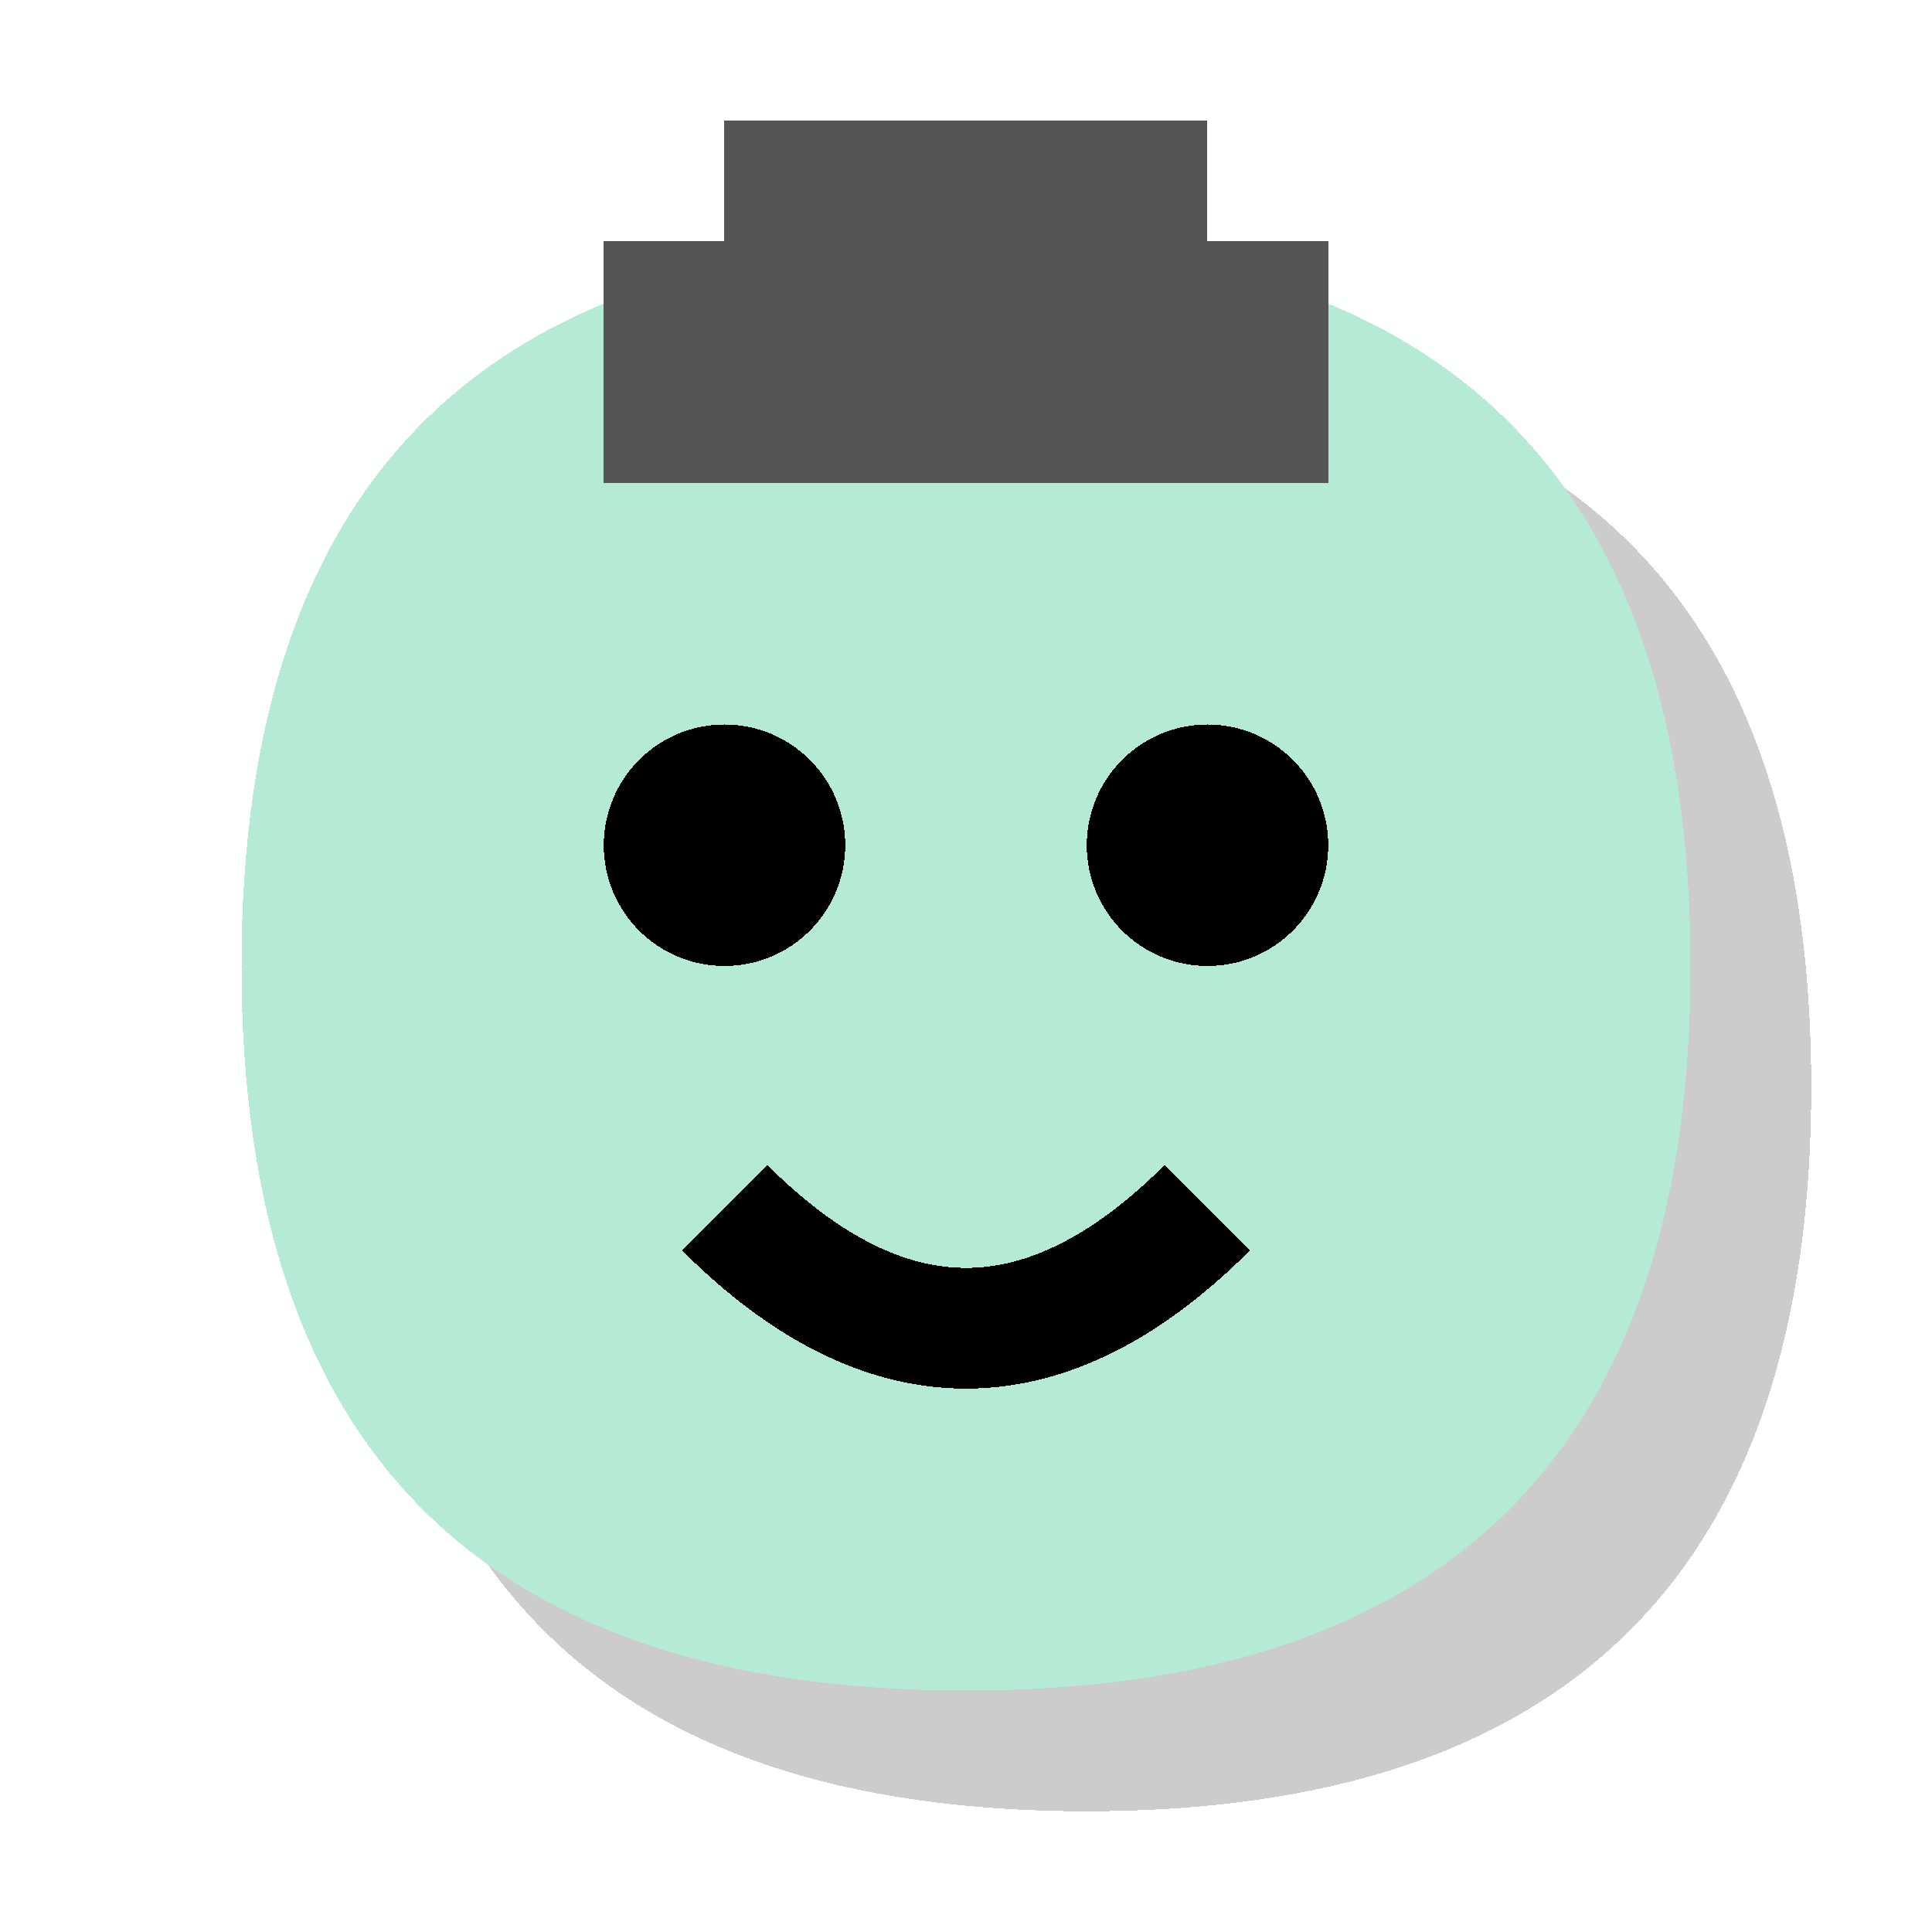
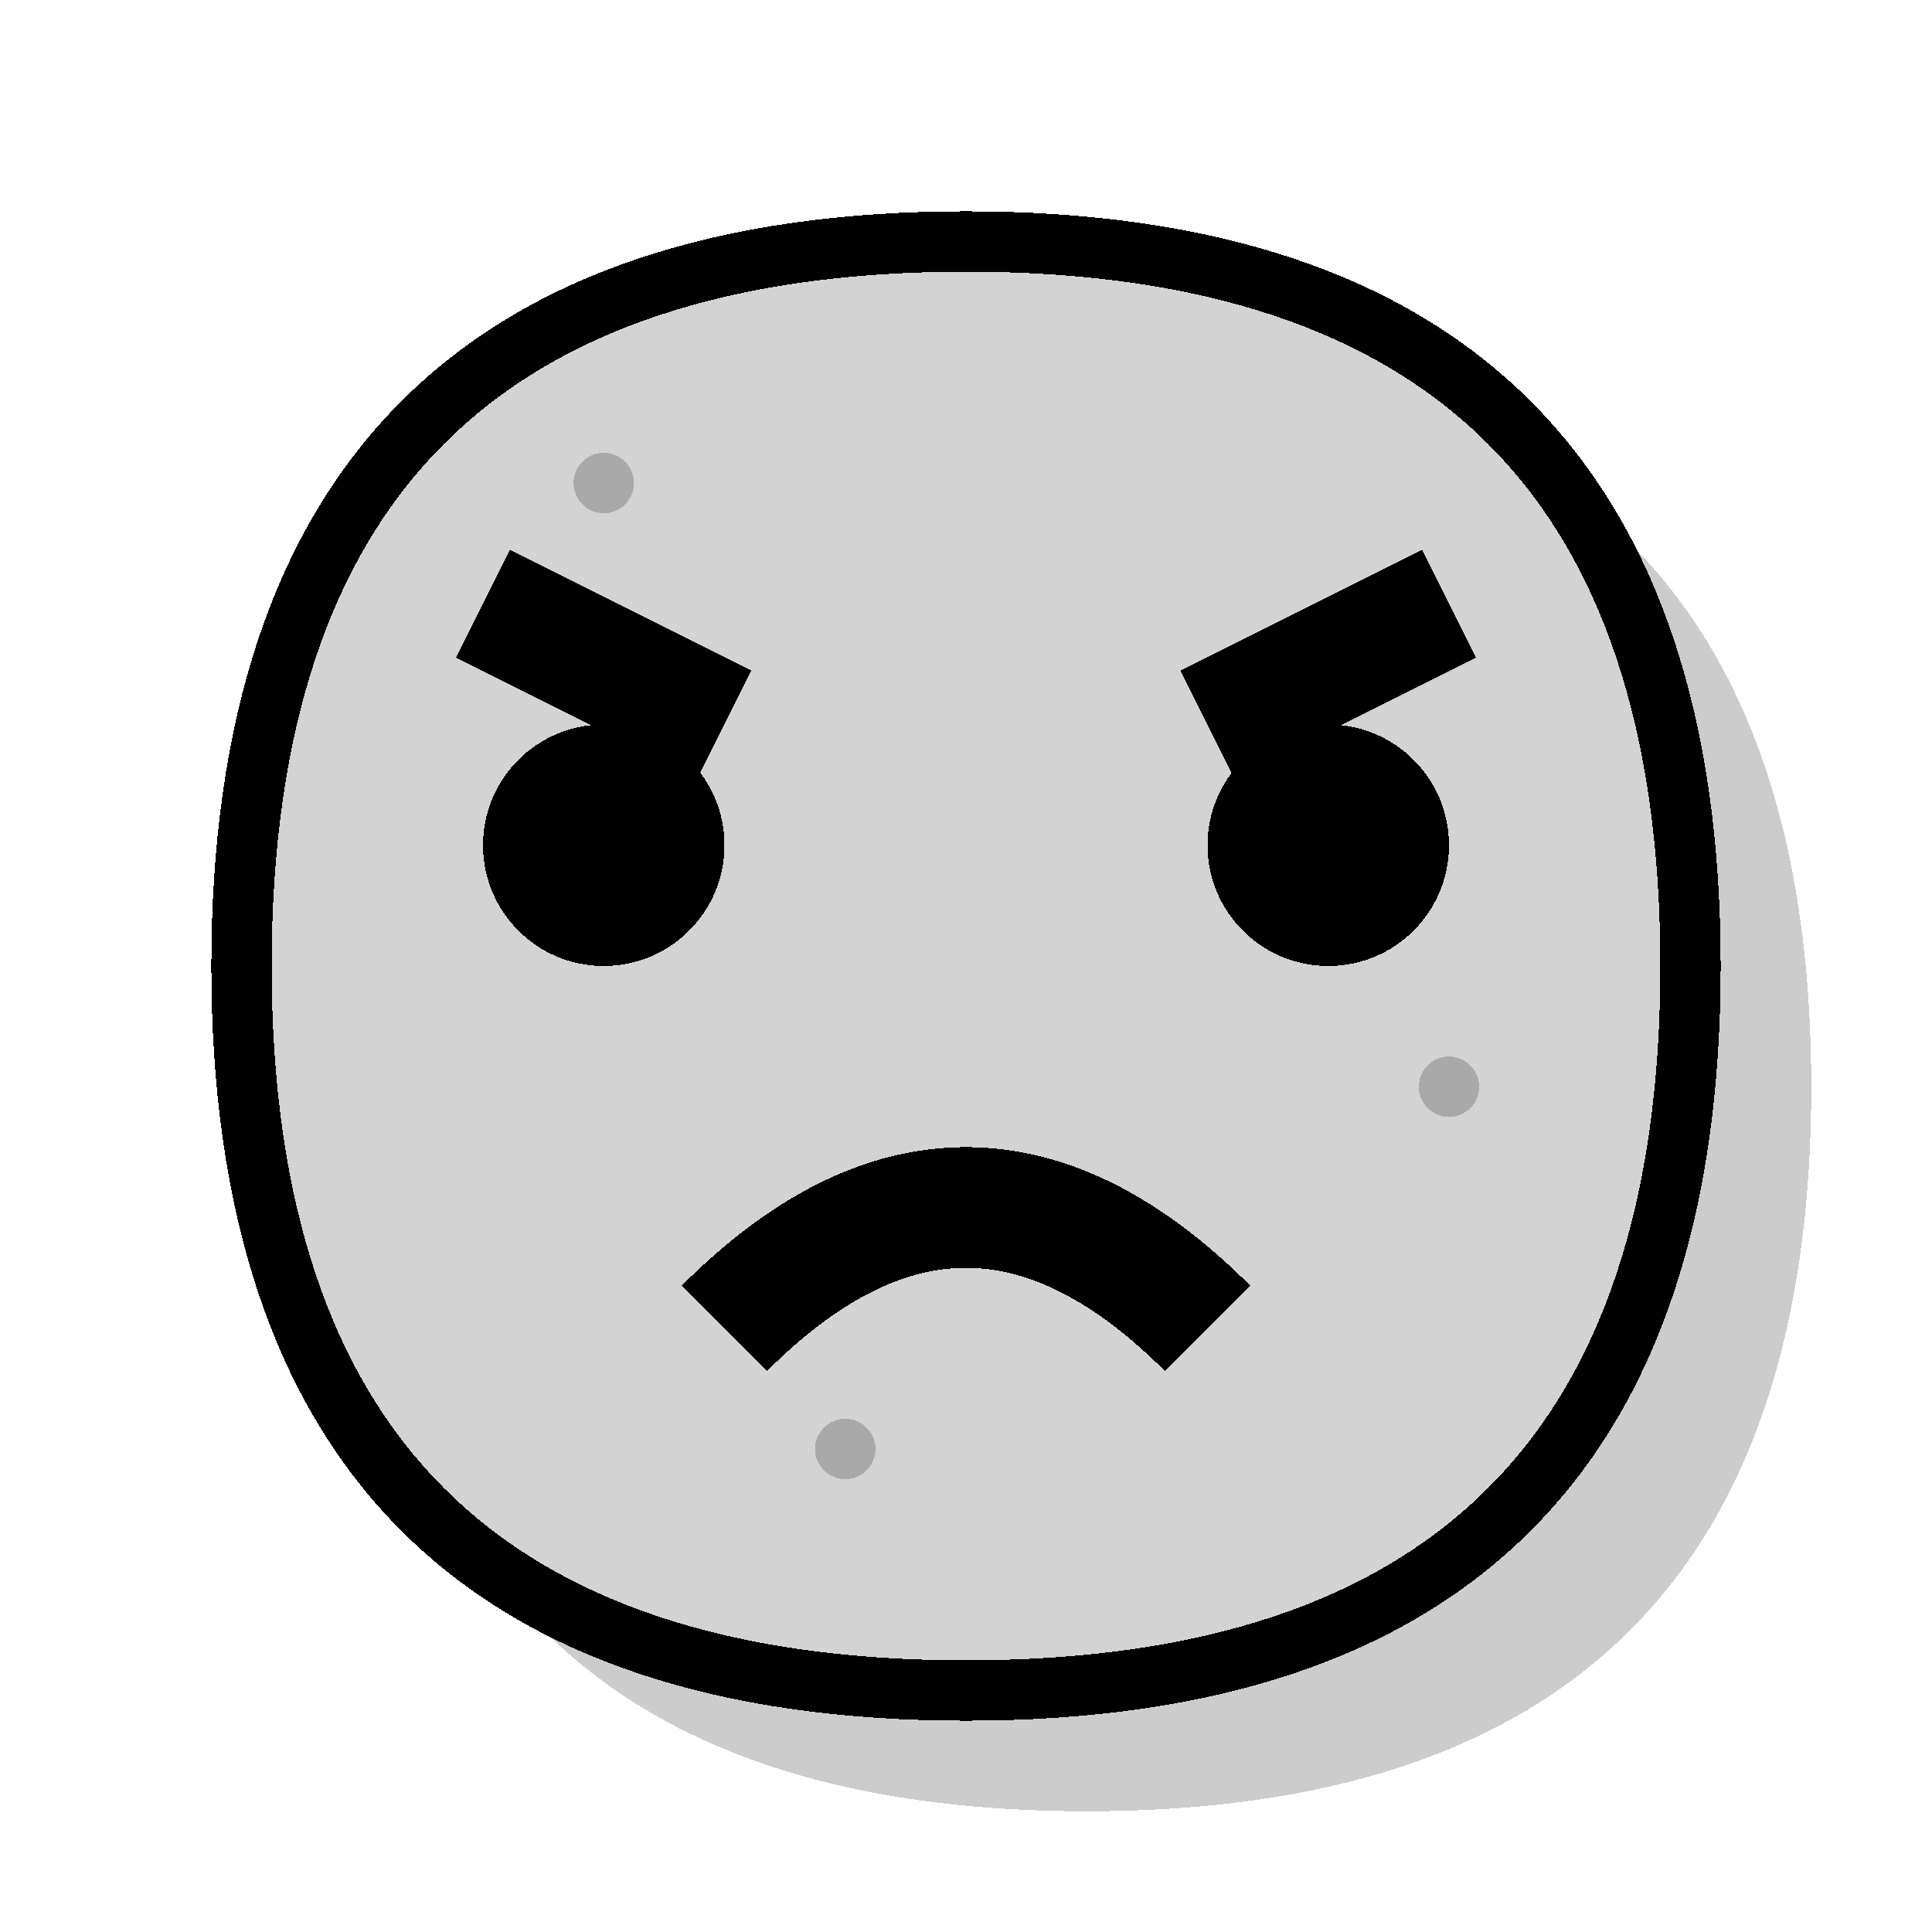
<svg xmlns="http://www.w3.org/2000/svg" width="128" height="128" viewBox="0 0 32 32" shape-rendering="crispEdges">
  <path d="M4 16 C4 8, 8 4, 16 4 C24 4, 28 8, 28 16 C28 24, 24 28, 16 28 C8 28, 4 24, 4 16 Z" transform="translate(2, 2)" fill="rgba(0,0,0,0.2)" />
-   <path d="M4 16 C4 8, 8 4, 16 4 C24 4, 28 8, 28 16 C28 24, 24 28, 16 28 C8 28, 4 24, 4 16 Z" fill="#B5EAD7" />
-   <circle cx="12" cy="14" r="2" fill="black" />
-   <circle cx="20" cy="14" r="2" fill="black" />
-   <path d="M12 20 Q16 24 20 20" stroke="black" stroke-width="2" fill="none" />
-   <path d="M10 4 L22 4 L22 8 L10 8 Z M12 2 L20 2 L20 4 L12 4 Z" fill="#555" />
+   <path d="M4 16 C4 8, 8 4, 16 4 C24 4, 28 8, 28 16 C28 24, 24 28, 16 28 C8 28, 4 24, 4 16 Z" fill="#D3D3D3" stroke="black" stroke-width="1" />
+   <circle cx="10" cy="8" r="0.5" fill="rgba(0,0,0,0.2)" />
+   <circle cx="24" cy="18" r="0.5" fill="rgba(0,0,0,0.2)" />
+   <circle cx="14" cy="24" r="0.5" fill="rgba(0,0,0,0.2)" />
+   <line x1="8" y1="10" x2="12" y2="12" stroke="black" stroke-width="2" />
+   <line x1="24" y1="10" x2="20" y2="12" stroke="black" stroke-width="2" />
+   <circle cx="10" cy="14" r="2" fill="black" />
+   <circle cx="22" cy="14" r="2" fill="black" />
+   <path d="M12 22 Q16 18 20 22" stroke="black" stroke-width="2" fill="none" />
</svg>
